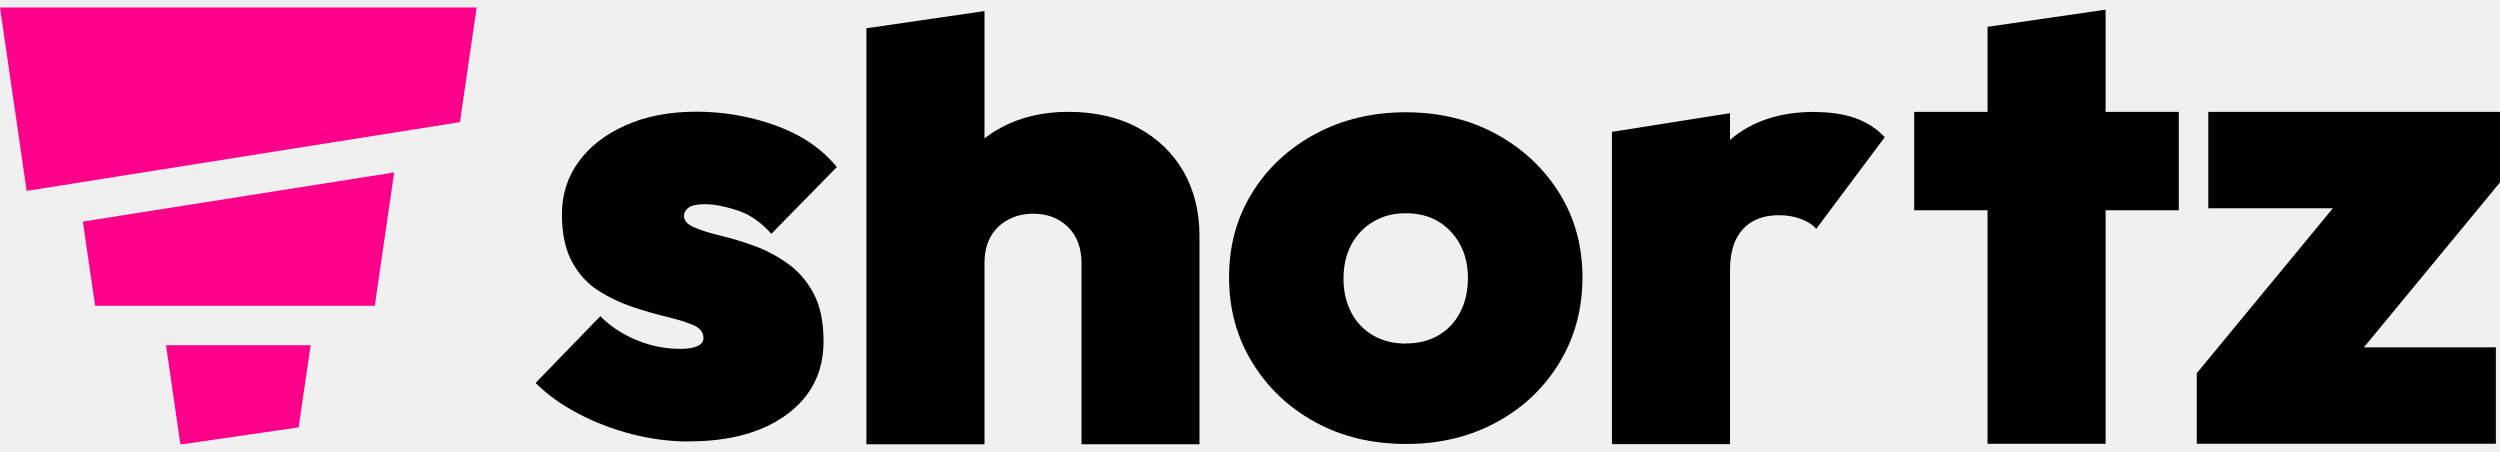
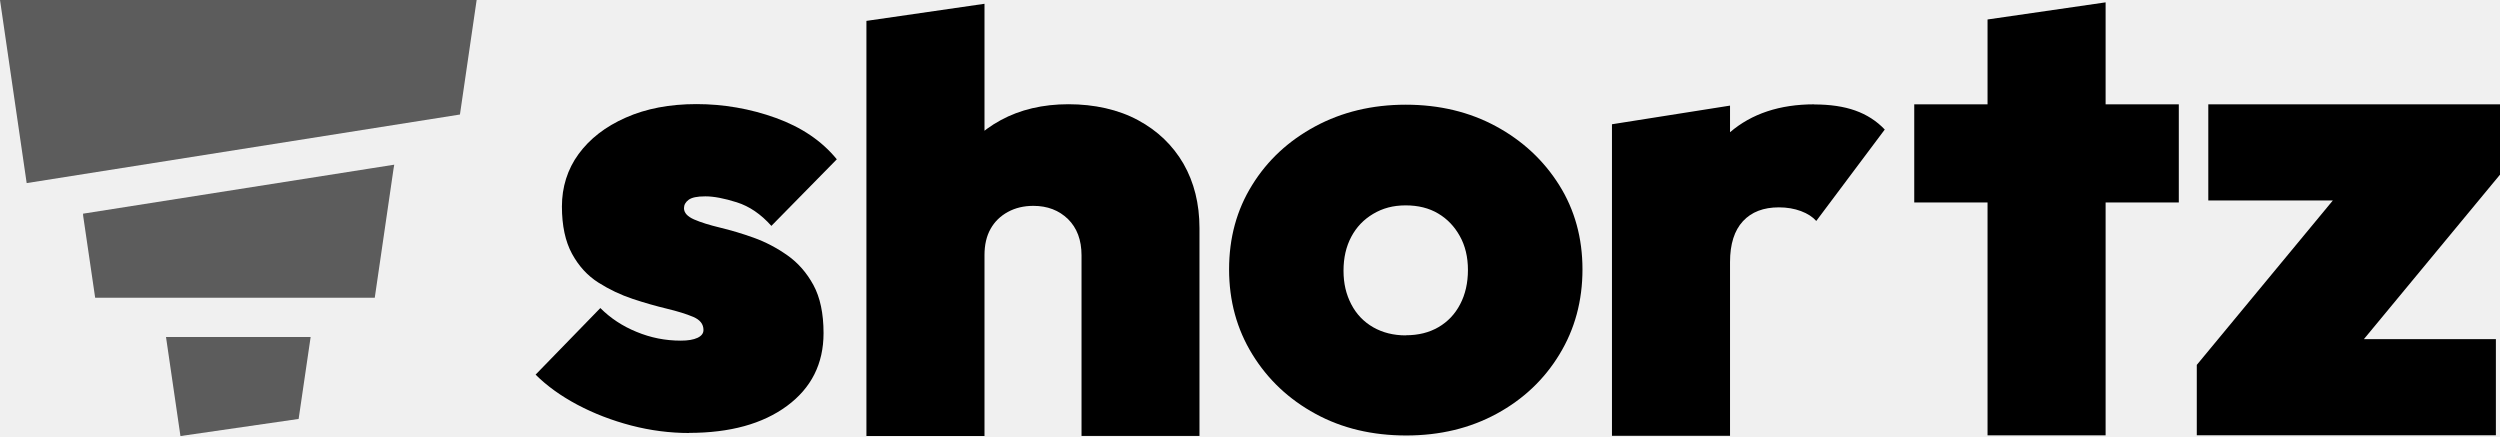
- <svg xmlns="http://www.w3.org/2000/svg" width="166" height="30" viewBox="0 0 166 30" fill="none">
-   <mask id="mask0_1023_13970" style="mask-type:luminance" maskUnits="userSpaceOnUse" x="0" y="0" width="166" height="30">
-     <path d="M166 0.484H0V29.517H166V0.484Z" fill="white" />
-   </mask>
-   <g mask="url(#mask0_1023_13970)">
-     <g style="mix-blend-mode:luminosity">
-       <path d="M20.625 22.922H11.023L11.982 29.517L19.829 28.377L20.625 22.93V22.922Z" fill="#FF008A" />
-       <path d="M6.319 20.307H24.885L26.133 11.715L26.18 11.449L5.516 14.711L5.523 14.86L6.319 20.307Z" fill="#FF008A" />
-       <path d="M30.54 8.109L31.648 0.5V0.484H0L1.771 12.675L30.54 8.109Z" fill="#FF008A" />
-       <path d="M57.53 29.519V1.876L65.37 0.736V29.519H57.53ZM71.813 29.519V17.485C71.813 16.462 71.509 15.658 70.916 15.073C70.316 14.488 69.551 14.191 68.615 14.191C67.983 14.191 67.422 14.324 66.922 14.597C66.423 14.87 66.041 15.245 65.776 15.721C65.503 16.205 65.37 16.79 65.37 17.477L62.304 16.033C62.304 14.261 62.671 12.739 63.404 11.46C64.138 10.18 65.152 9.188 66.447 8.486C67.734 7.784 69.239 7.425 70.948 7.425C72.656 7.425 74.255 7.776 75.566 8.486C76.868 9.188 77.875 10.164 78.585 11.389C79.287 12.622 79.645 14.051 79.645 15.674V29.511H71.806L71.813 29.519Z" fill="black" />
-       <path d="M127.104 13.963V7.43H144.672V13.963H127.104ZM131.973 29.462V1.78L139.812 0.641V29.47H131.973V29.462Z" fill="black" />
-       <path d="M145.866 24.779L156.319 12.112H165.999L155.546 24.779H145.866ZM145.866 29.462V24.771L150.952 23.062H165.726V29.462H145.866ZM146.631 13.829V7.43H165.999V12.12L160.913 13.829H146.638H146.631Z" fill="black" />
-       <path d="M45.759 29.315C44.48 29.315 43.2 29.151 41.913 28.816C40.634 28.48 39.44 28.02 38.341 27.434C37.241 26.849 36.312 26.178 35.563 25.428L39.862 20.996C40.533 21.667 41.328 22.198 42.264 22.58C43.2 22.97 44.175 23.165 45.205 23.165C45.681 23.165 46.048 23.103 46.313 22.978C46.578 22.853 46.711 22.681 46.711 22.455C46.711 22.065 46.484 21.776 46.024 21.581C45.564 21.386 44.979 21.206 44.269 21.035C43.559 20.863 42.81 20.652 42.015 20.387C41.219 20.122 40.462 19.763 39.737 19.302C39.011 18.842 38.426 18.202 37.982 17.382C37.537 16.563 37.311 15.509 37.311 14.229C37.311 12.949 37.678 11.755 38.419 10.741C39.16 9.726 40.197 8.914 41.554 8.314C42.904 7.713 44.472 7.416 46.251 7.416C48.029 7.416 49.815 7.72 51.516 8.337C53.217 8.953 54.566 9.867 55.565 11.092L51.22 15.525C50.525 14.744 49.761 14.222 48.926 13.956C48.092 13.691 47.397 13.558 46.836 13.558C46.274 13.558 45.938 13.636 45.728 13.784C45.517 13.94 45.416 14.128 45.416 14.346C45.416 14.651 45.642 14.9 46.087 15.095C46.531 15.291 47.109 15.47 47.819 15.642C48.528 15.813 49.27 16.032 50.05 16.313C50.83 16.594 51.571 16.984 52.281 17.484C52.99 17.983 53.568 18.646 54.012 19.466C54.457 20.285 54.683 21.355 54.683 22.666C54.683 24.703 53.872 26.318 52.257 27.512C50.642 28.706 48.474 29.307 45.743 29.307L45.759 29.315Z" fill="black" />
-       <path d="M93.382 29.479C91.12 29.479 89.107 29.003 87.344 28.035C85.581 27.075 84.185 25.756 83.155 24.078C82.125 22.401 81.61 20.52 81.61 18.42C81.61 16.321 82.117 14.456 83.139 12.809C84.153 11.162 85.55 9.859 87.328 8.899C89.107 7.939 91.112 7.455 93.343 7.455C95.574 7.455 97.579 7.939 99.342 8.899C101.104 9.859 102.501 11.162 103.531 12.809C104.56 14.456 105.075 16.329 105.075 18.42C105.075 20.512 104.568 22.401 103.546 24.078C102.532 25.756 101.136 27.075 99.373 28.035C97.61 28.995 95.613 29.479 93.374 29.479H93.382ZM93.343 22.806C94.177 22.806 94.895 22.627 95.511 22.268C96.128 21.909 96.612 21.401 96.954 20.738C97.298 20.082 97.47 19.318 97.47 18.459C97.47 17.601 97.29 16.844 96.931 16.204C96.572 15.556 96.096 15.057 95.488 14.697C94.887 14.338 94.17 14.159 93.335 14.159C92.5 14.159 91.814 14.346 91.182 14.721C90.55 15.096 90.066 15.603 89.723 16.251C89.38 16.898 89.208 17.648 89.208 18.506C89.208 19.365 89.38 20.082 89.723 20.746C90.066 21.409 90.558 21.917 91.182 22.276C91.814 22.635 92.531 22.814 93.335 22.814L93.343 22.806Z" fill="black" />
-       <path d="M120.459 7.43C118.173 7.43 116.309 8.054 114.873 9.287V7.516L107.033 8.756V29.5H114.873V17.934C114.873 16.733 115.162 15.827 115.732 15.211C116.301 14.594 117.096 14.29 118.119 14.29C118.657 14.29 119.148 14.376 119.585 14.54C120.022 14.703 120.358 14.922 120.599 15.195L125.147 9.108C124.609 8.538 123.954 8.116 123.189 7.843C122.425 7.57 121.512 7.438 120.467 7.438L120.459 7.43Z" fill="black" />
-     </g>
+ <svg xmlns="http://www.w3.org/2000/svg" width="172" height="30" viewBox="0 0 172 30" fill="none">
+   <g style="mix-blend-mode:luminosity" clip-path="url(#clip0_1212_503)">
+     <path d="M21.371 23.186H11.421L12.415 30L20.546 28.823L21.371 23.194V23.186Z" fill="#FF008A" />
+     <path d="M6.547 20.483H25.784L27.077 11.604L27.125 11.33L5.714 14.701L5.722 14.854L6.547 20.483Z" fill="#FF008A" />
+     <path d="M31.644 7.879L32.791 0.016V0H0L1.835 12.597L31.644 7.879Z" fill="#FF008A" />
+     <path d="M59.61 30.002V1.437L67.733 0.26V30.002H59.61ZM74.409 30.002V17.566C74.409 16.51 74.094 15.679 73.48 15.074C72.857 14.469 72.065 14.163 71.095 14.163C70.441 14.163 69.859 14.3 69.341 14.582C68.824 14.865 68.428 15.252 68.153 15.744C67.87 16.244 67.733 16.849 67.733 17.558L64.556 16.066C64.556 14.236 64.936 12.663 65.696 11.34C66.456 10.018 67.507 8.994 68.848 8.268C70.182 7.542 71.742 7.171 73.512 7.171C75.282 7.171 76.939 7.534 78.297 8.268C79.647 8.994 80.69 10.002 81.425 11.268C82.153 12.542 82.524 14.018 82.524 15.695V29.994H74.401L74.409 30.002Z" fill="black" />
+     <path d="M131.7 13.928V7.178H149.902V13.928H131.7ZM136.743 29.944V1.34L144.866 0.162V29.952H136.743V29.944Z" fill="black" />
+     <path d="M151.139 25.105L161.969 12.016H172L161.169 25.105H151.139ZM151.139 29.944V25.097L156.409 23.331H171.717V29.944H151.139ZM151.931 13.791V7.178H172V12.024L166.73 13.791H151.939H151.931Z" fill="black" />
+     <path d="M47.413 29.791C46.088 29.791 44.762 29.622 43.428 29.275C42.103 28.928 40.866 28.452 39.727 27.848C38.587 27.243 37.625 26.549 36.849 25.775L41.303 21.194C41.998 21.888 42.822 22.436 43.792 22.831C44.762 23.235 45.772 23.436 46.839 23.436C47.332 23.436 47.712 23.372 47.987 23.243C48.262 23.114 48.399 22.936 48.399 22.702C48.399 22.299 48.165 22.001 47.688 21.799C47.211 21.598 46.605 21.412 45.869 21.235C45.134 21.057 44.358 20.84 43.533 20.565C42.709 20.291 41.925 19.92 41.173 19.444C40.422 18.969 39.816 18.307 39.355 17.46C38.894 16.614 38.66 15.525 38.66 14.202C38.66 12.88 39.039 11.646 39.807 10.598C40.575 9.549 41.65 8.71 43.057 8.09C44.455 7.469 46.08 7.162 47.922 7.162C49.765 7.162 51.616 7.477 53.378 8.114C55.14 8.751 56.539 9.694 57.573 10.96L53.071 15.541C52.352 14.735 51.56 14.194 50.695 13.92C49.83 13.646 49.111 13.509 48.529 13.509C47.947 13.509 47.599 13.589 47.381 13.743C47.163 13.904 47.058 14.098 47.058 14.323C47.058 14.638 47.292 14.896 47.753 15.098C48.213 15.299 48.812 15.485 49.547 15.662C50.283 15.839 51.05 16.065 51.859 16.356C52.667 16.646 53.435 17.049 54.17 17.565C54.906 18.081 55.504 18.767 55.965 19.614C56.425 20.46 56.66 21.565 56.66 22.92C56.66 25.025 55.819 26.694 54.146 27.928C52.473 29.162 50.226 29.783 47.397 29.783L47.413 29.791Z" fill="black" />
+     <path d="M96.758 29.961C94.414 29.961 92.329 29.469 90.502 28.469C88.676 27.477 87.229 26.114 86.162 24.381C85.095 22.647 84.561 20.703 84.561 18.534C84.561 16.364 85.087 14.437 86.146 12.735C87.197 11.034 88.643 9.687 90.486 8.695C92.329 7.703 94.406 7.203 96.718 7.203C99.03 7.203 101.107 7.703 102.934 8.695C104.76 9.687 106.207 11.034 107.274 12.735C108.341 14.437 108.874 16.372 108.874 18.534C108.874 20.695 108.349 22.647 107.29 24.381C106.239 26.114 104.793 27.477 102.966 28.469C101.139 29.461 99.07 29.961 96.75 29.961H96.758ZM96.718 23.066C97.583 23.066 98.326 22.881 98.965 22.51C99.603 22.139 100.105 21.614 100.46 20.929C100.816 20.252 100.994 19.461 100.994 18.574C100.994 17.687 100.808 16.905 100.436 16.243C100.064 15.574 99.571 15.058 98.941 14.687C98.318 14.316 97.575 14.13 96.71 14.13C95.845 14.13 95.134 14.324 94.479 14.711C93.824 15.098 93.323 15.623 92.968 16.292C92.612 16.961 92.434 17.735 92.434 18.622C92.434 19.51 92.612 20.252 92.968 20.937C93.323 21.622 93.832 22.147 94.479 22.518C95.134 22.889 95.877 23.074 96.71 23.074L96.718 23.066Z" fill="black" />
+     <path d="M124.813 7.178C122.445 7.178 120.513 7.823 119.026 9.097V7.266L110.903 8.549V29.984H119.026V18.033C119.026 16.791 119.325 15.855 119.915 15.218C120.505 14.581 121.33 14.266 122.388 14.266C122.946 14.266 123.455 14.355 123.908 14.524C124.361 14.694 124.708 14.92 124.959 15.202L129.671 8.912C129.113 8.323 128.434 7.887 127.642 7.605C126.85 7.323 125.904 7.186 124.821 7.186L124.813 7.178Z" fill="black" />
  </g>
+   <defs>
+     <clipPath id="clip0_1212_503">
+       <rect width="172" height="30" fill="white" />
+     </clipPath>
+   </defs>
</svg>
